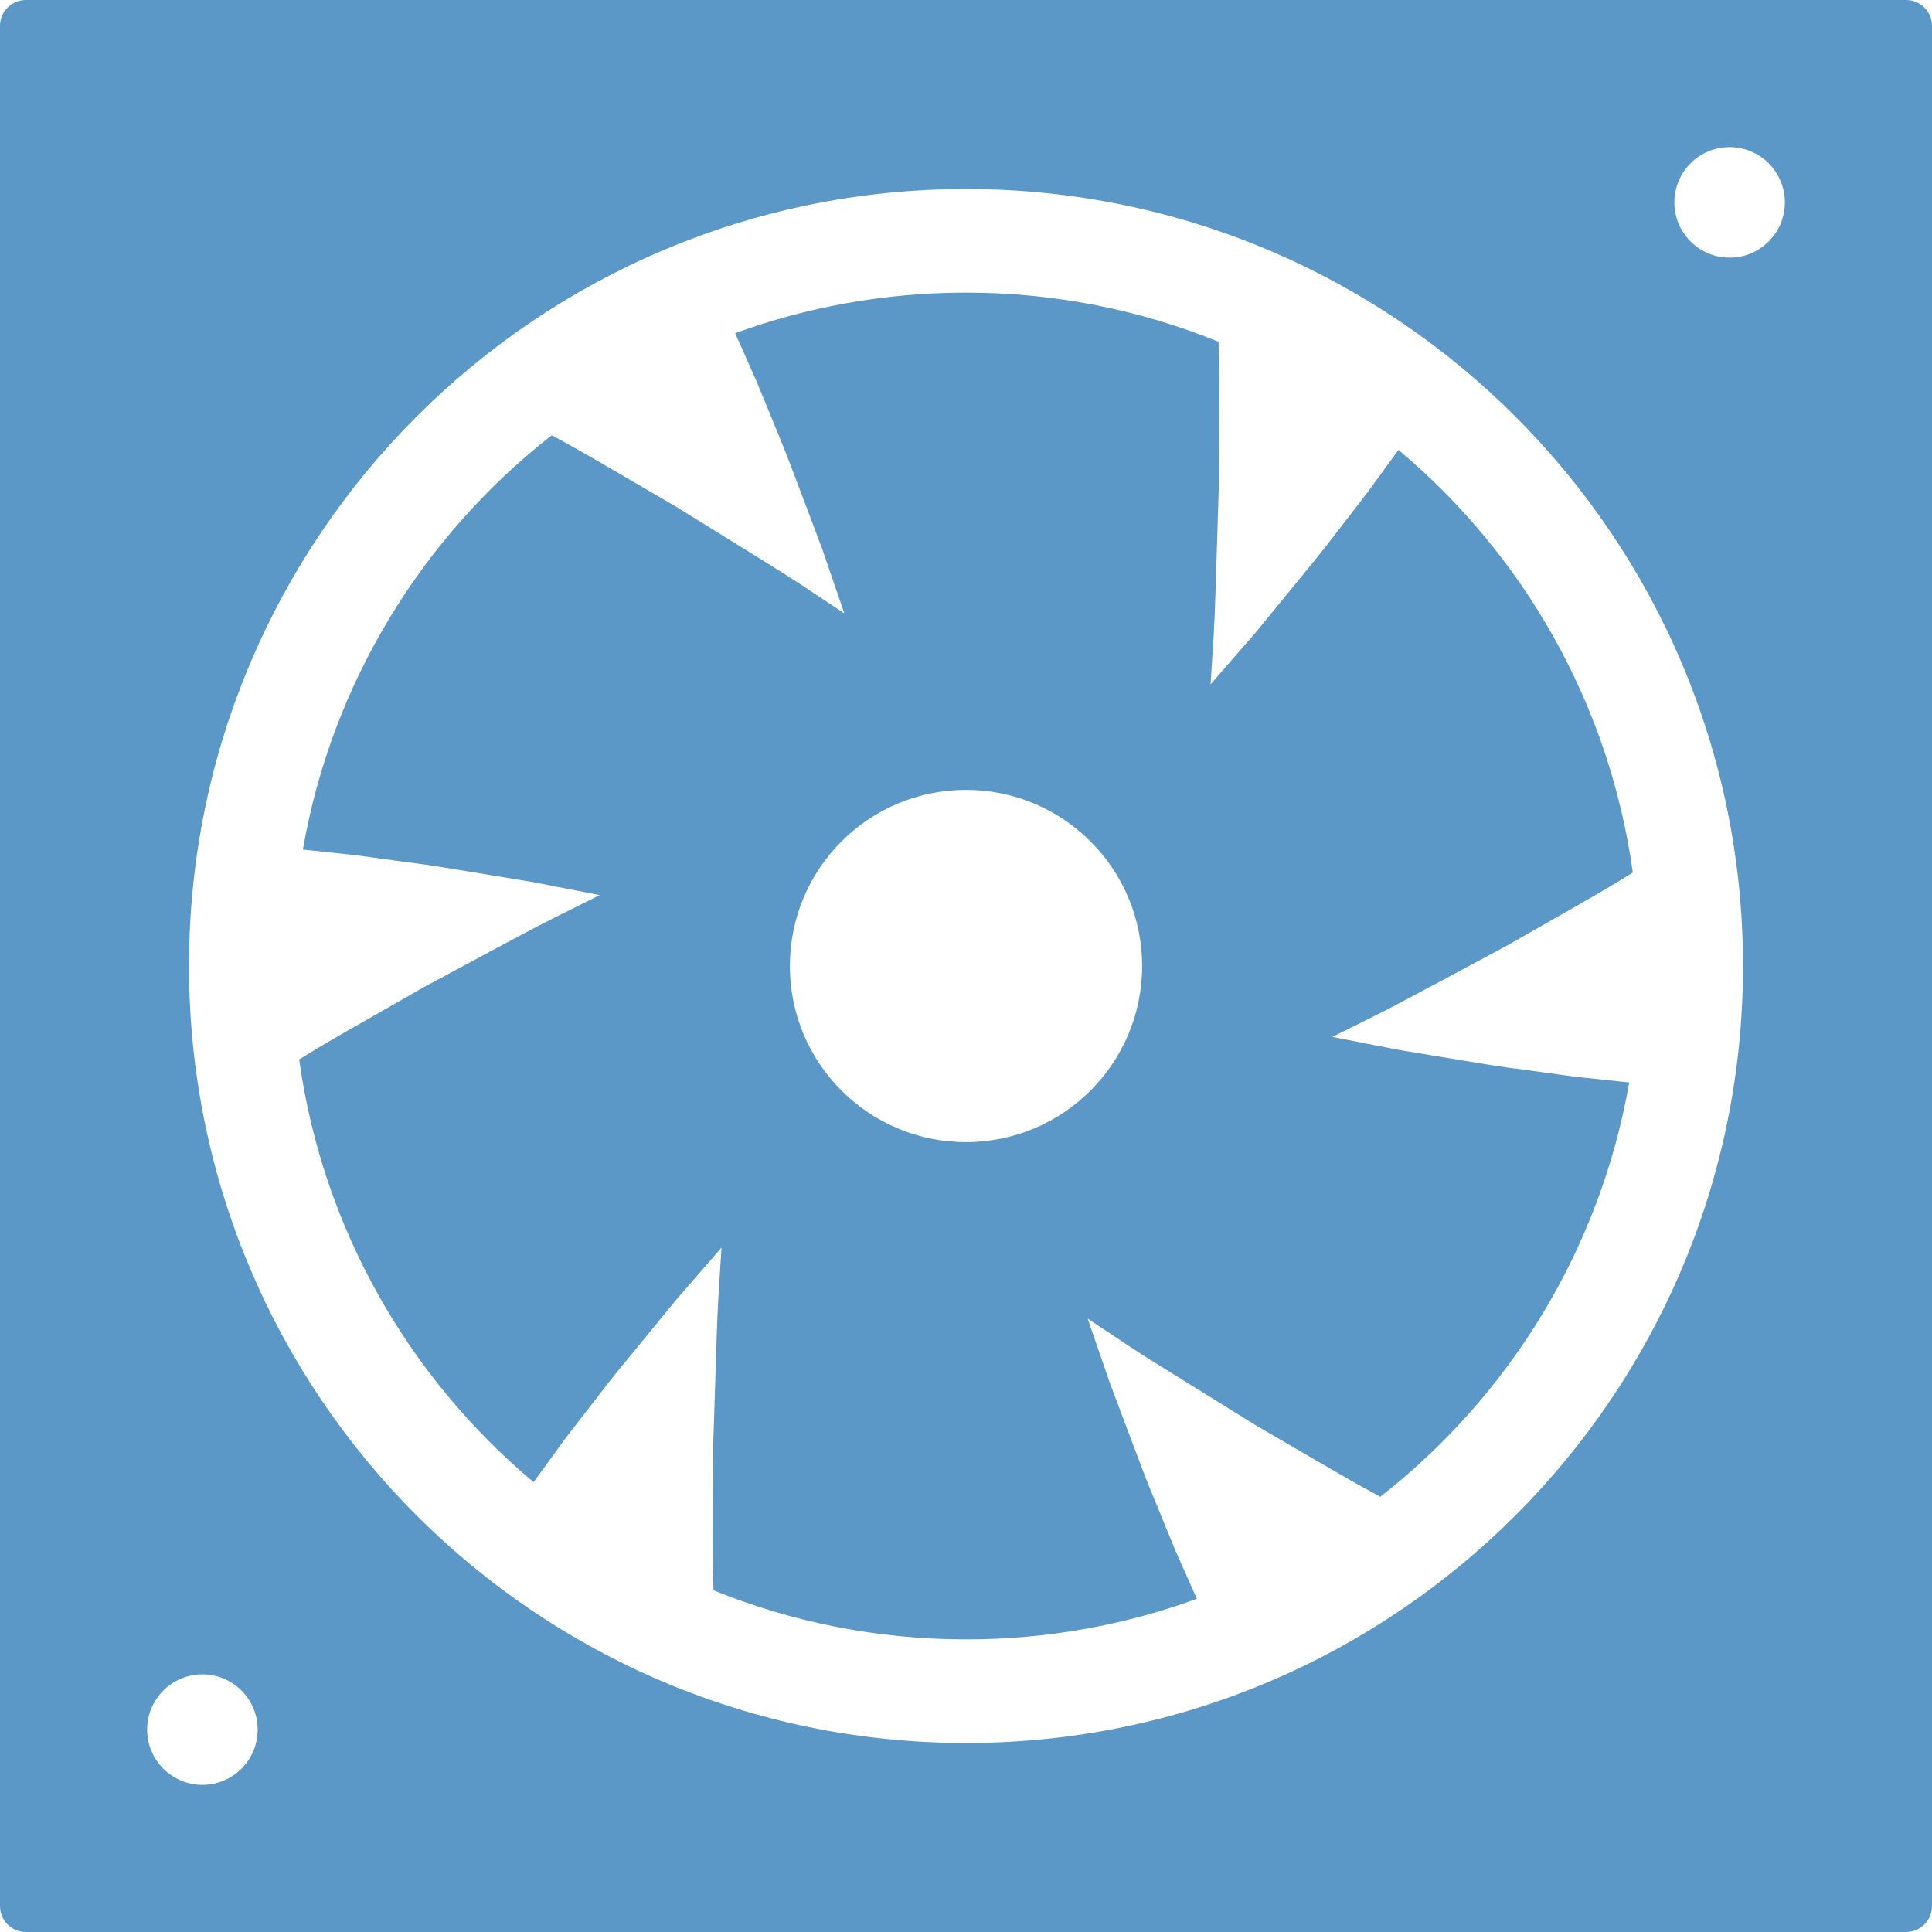
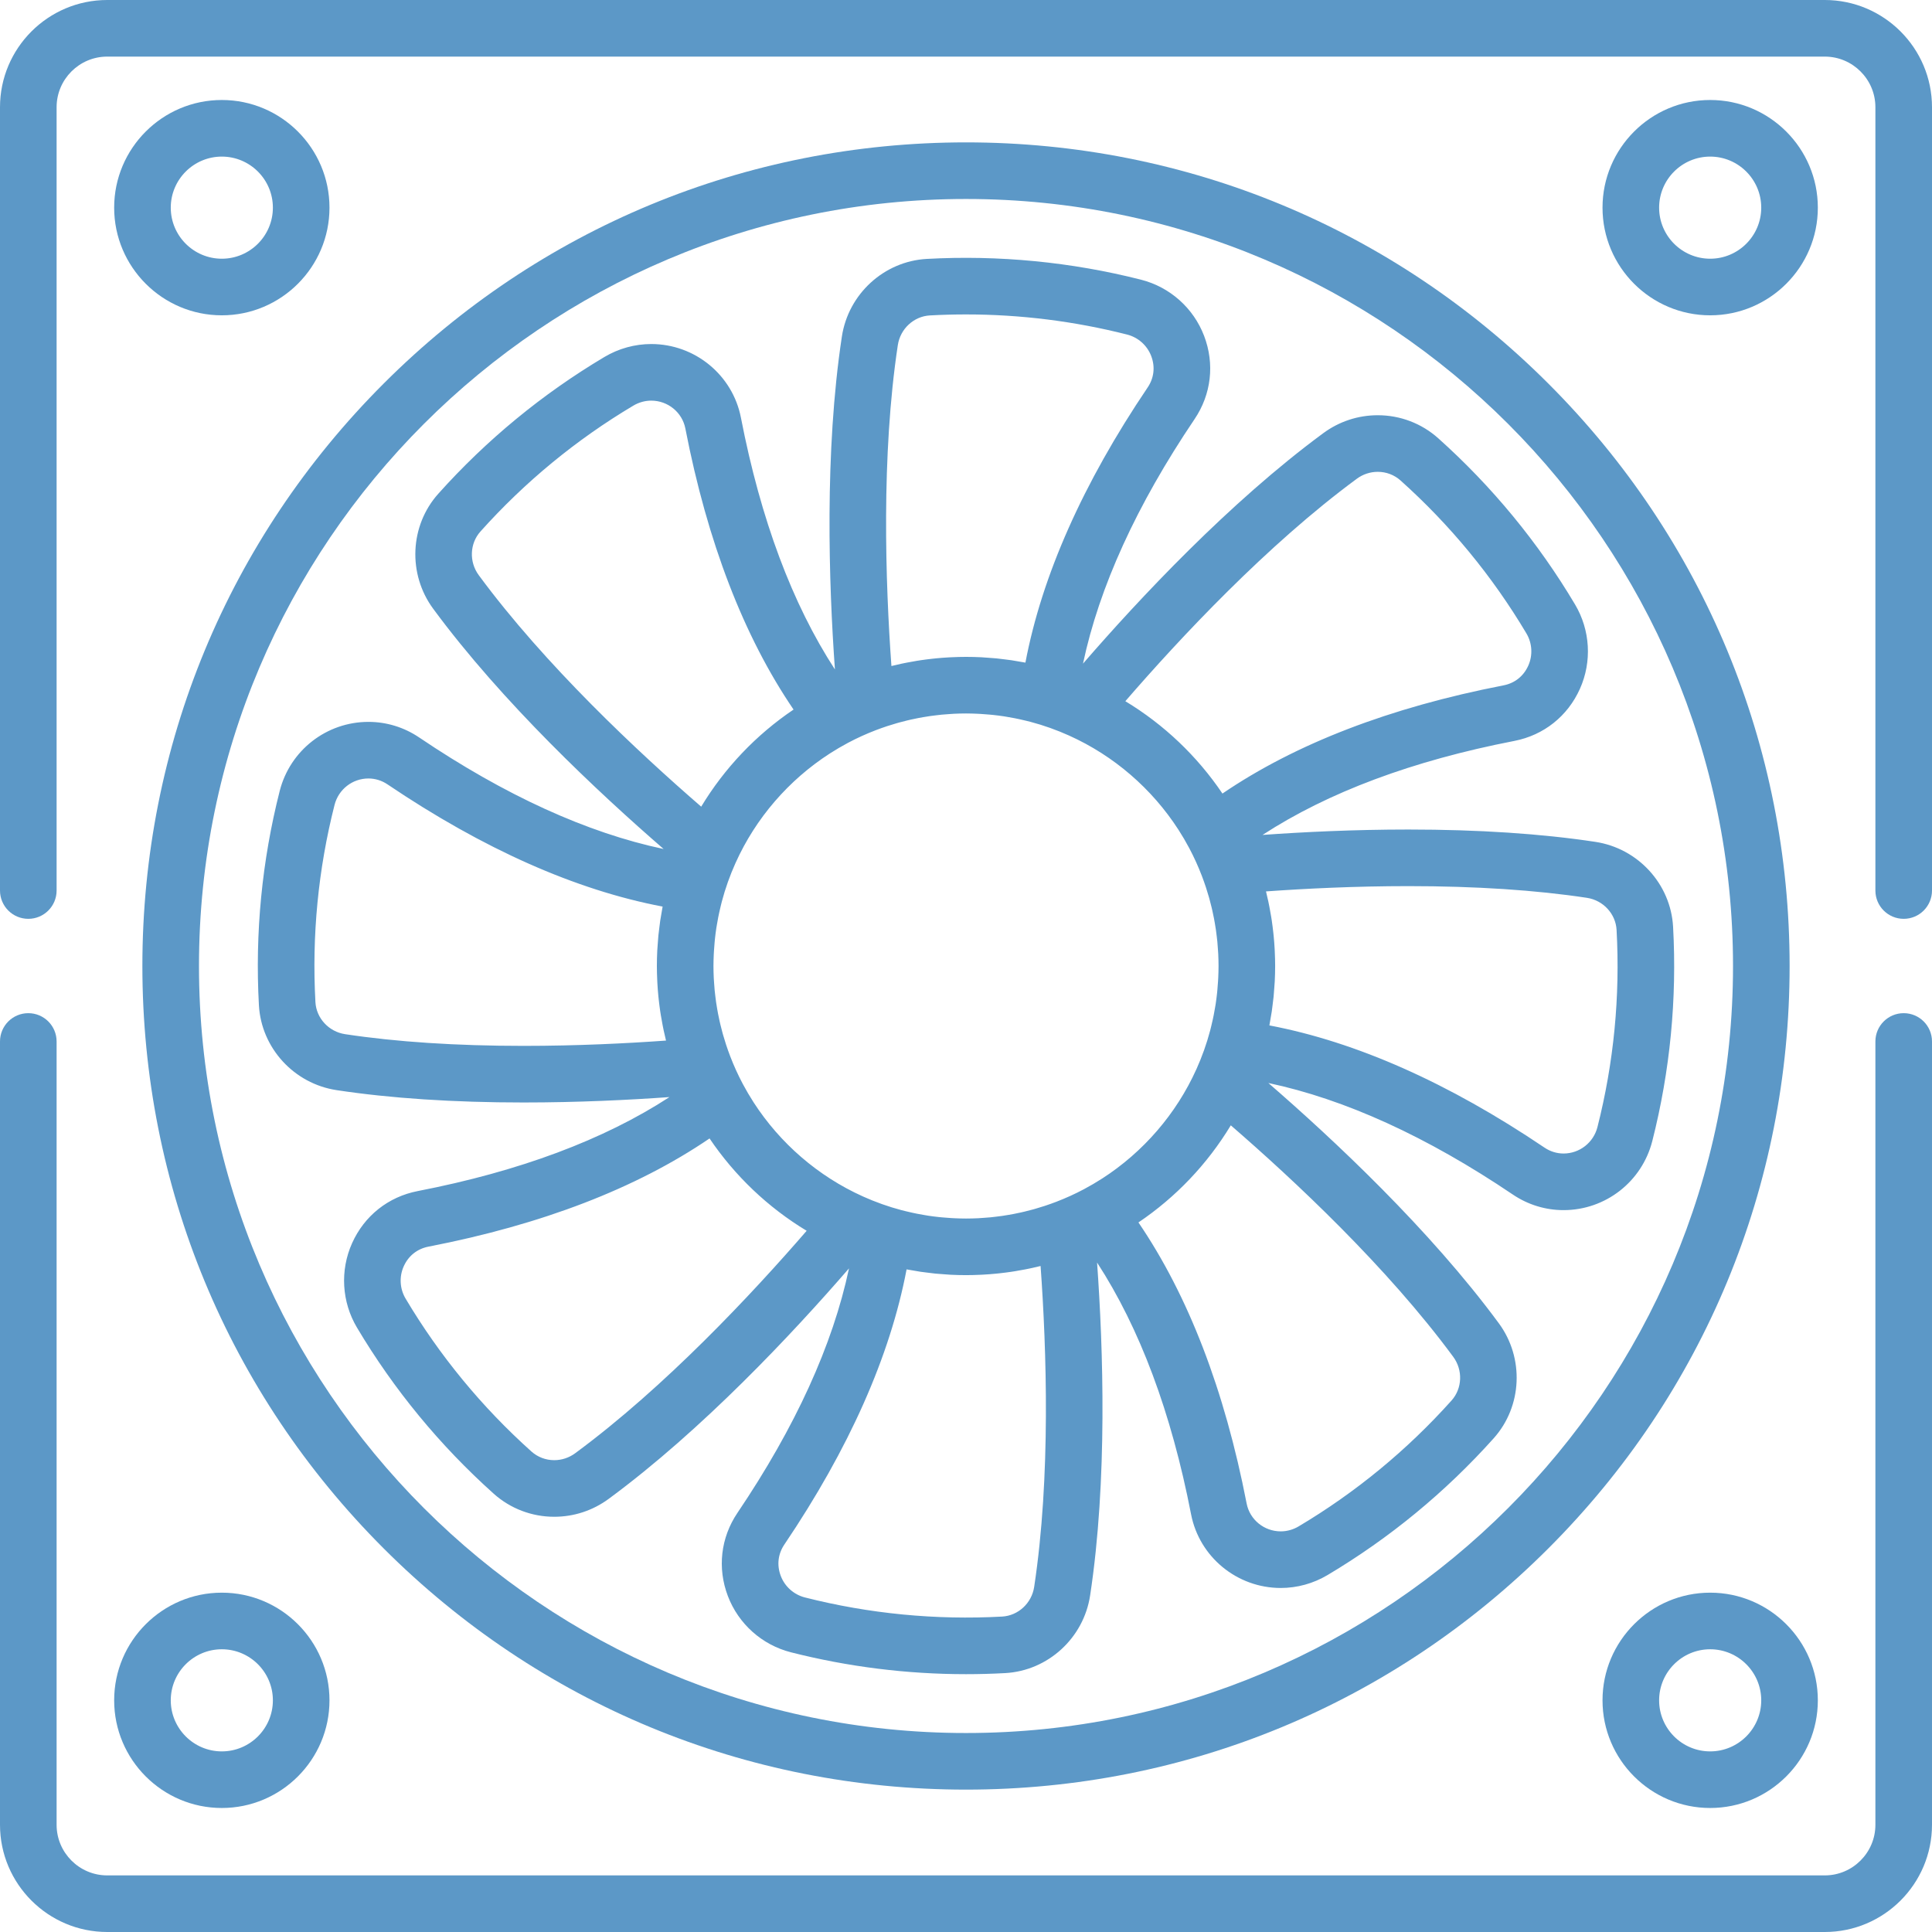
- <svg xmlns="http://www.w3.org/2000/svg" version="1.1" id="Capa_1" x="0px" y="0px" viewBox="0 0 186.489 186.489" style="enable-background:new 0 0 186.489 186.489;" xml:space="preserve" width="512px" height="512px">
-   <path d="M183.989,186.489c1.381,0,2.5-1.119,2.5-2.5V2.5c0-1.381-1.119-2.5-2.5-2.5H2.5c-1.381,0-2.5,1.119-2.5,2.5v181.489  c0,1.381,1.119,2.5,2.5,2.5H183.989z M166.954,14.203c2.945,0,5.332,2.388,5.332,5.333s-2.387,5.333-5.332,5.333  s-5.334-2.388-5.334-5.333S164.008,14.203,166.954,14.203z M93.245,18.245c41.422,0,75,33.578,75,75s-33.578,75-75,75  s-75-33.578-75-75S51.823,18.245,93.245,18.245z M19.536,161.62c2.945,0,5.334,2.388,5.334,5.333c0,2.945-2.389,5.333-5.334,5.333  s-5.332-2.388-5.332-5.333C14.204,164.008,16.59,161.62,19.536,161.62z M47.237,91.887c-2.098,1.13-4.203,2.253-6.273,3.37  c-2.056,1.169-4.075,2.322-6.03,3.442c-1.967,1.117-3.87,2.203-5.648,3.318c-0.139,0.083-0.27,0.16-0.408,0.248  c2.262,16.32,10.579,30.704,22.625,40.801c0.166-0.226,0.341-0.468,0.518-0.708c0.749-1.029,1.59-2.184,2.505-3.448  c0.986-1.269,2.042-2.64,3.17-4.094c1.096-1.467,2.349-2.983,3.643-4.551c1.296-1.582,2.63-3.208,3.988-4.868  c1.412-1.621,2.856-3.282,4.293-4.939c0.002-0.002,0.012-0.015,0.022-0.02c-0.101,1.605-0.201,3.231-0.305,4.888  c-0.139,2.336-0.177,4.705-0.267,7.089c-0.076,2.381-0.152,4.769-0.229,7.111c-0.012,2.366-0.022,4.696-0.034,6.949  c-0.014,2.262-0.024,4.45,0.052,6.547c0,0.171,0.011,0.322,0.011,0.482c7.528,3.058,15.754,4.74,24.374,4.74  c7.833,0,15.334-1.379,22.282-3.917c-0.114-0.266-0.231-0.545-0.359-0.824c-0.518-1.163-1.103-2.47-1.737-3.899  c-0.607-1.484-1.269-3.086-1.957-4.781c-0.722-1.694-1.41-3.534-2.121-5.432c-0.722-1.912-1.468-3.886-2.219-5.89  c-0.709-2.04-1.42-4.12-2.133-6.19c-0.002-0.007-0.002-0.018-0.011-0.031c1.343,0.9,2.701,1.795,4.087,2.717  c1.943,1.281,3.983,2.505,6.002,3.771c2.021,1.255,4.053,2.518,6.046,3.756c2.045,1.188,4.051,2.363,6.004,3.498  c1.952,1.135,3.836,2.241,5.689,3.225c0.148,0.083,0.278,0.151,0.417,0.233c12.418-9.711,21.203-23.821,24.03-39.996  c-0.28-0.031-0.58-0.064-0.874-0.088c-1.26-0.138-2.682-0.286-4.241-0.451c-1.588-0.215-3.312-0.445-5.128-0.703  c-1.817-0.21-3.757-0.536-5.764-0.871c-2.016-0.335-4.098-0.674-6.207-1.023c-2.121-0.413-4.268-0.836-6.426-1.254  c-0.011,0-0.014,0-0.026,0c1.436-0.72,2.898-1.447,4.392-2.19c2.085-1.036,4.154-2.191,6.264-3.296  c2.105-1.135,4.203-2.258,6.279-3.371c2.049-1.168,4.076-2.323,6.031-3.439c1.957-1.123,3.86-2.203,5.64-3.32  c0.14-0.083,0.276-0.166,0.406-0.254c-2.262-16.314-10.577-30.704-22.623-40.796c-0.166,0.223-0.341,0.47-0.511,0.704  c-0.749,1.031-1.597,2.185-2.514,3.448c-0.986,1.269-2.04,2.641-3.16,4.096c-1.106,1.465-2.358,2.981-3.652,4.555  c-1.287,1.577-2.63,3.207-3.986,4.87c-1.414,1.62-2.85,3.275-4.295,4.939c-0.01,0-0.012,0.007-0.014,0.018  c0.094-1.606,0.195-3.237,0.305-4.889c0.14-2.336,0.178-4.71,0.267-7.088c0.076-2.382,0.152-4.768,0.22-7.115  c0.014-2.369,0.023-4.692,0.034-6.946c0.014-2.265,0.024-4.455-0.05-6.551c0-0.171-0.011-0.317-0.013-0.483  c-7.528-3.057-15.752-4.74-24.374-4.74c-7.831,0-15.334,1.384-22.282,3.916c0.117,0.267,0.233,0.546,0.368,0.824  c0.511,1.164,1.094,2.471,1.729,3.904c0.609,1.479,1.269,3.081,1.966,4.782c0.715,1.693,1.401,3.528,2.121,5.431  c0.722,1.918,1.462,3.881,2.22,5.885c0.699,2.045,1.412,4.12,2.125,6.195c0,0.008,0.009,0.013,0.011,0.027  c-1.345-0.895-2.703-1.795-4.087-2.712c-1.945-1.287-3.976-2.511-6.004-3.776c-2.021-1.251-4.051-2.513-6.044-3.75  c-2.044-1.192-4.053-2.367-6.003-3.499c-1.946-1.141-3.839-2.241-5.69-3.23c-0.15-0.081-0.278-0.146-0.419-0.229  c-12.416,9.707-21.203,23.823-24.021,39.997c0.28,0.027,0.571,0.063,0.865,0.084c1.26,0.138,2.69,0.292,4.251,0.457  c1.587,0.209,3.302,0.444,5.12,0.696c1.825,0.216,3.755,0.546,5.764,0.877c2.016,0.332,4.098,0.672,6.208,1.022  c2.118,0.412,4.275,0.831,6.423,1.251c0.011,0,0.022,0,0.026,0c-1.436,0.717-2.896,1.446-4.383,2.188  C51.416,89.627,49.344,90.777,47.237,91.887z M93.245,76.245c9.389,0,17,7.611,17,17s-7.611,17-17,17s-17-7.611-17-17  S83.856,76.245,93.245,76.245z" fill="#5c98c7" />
+ <svg xmlns="http://www.w3.org/2000/svg" version="1.1" id="Capa_1" x="0px" y="0px" viewBox="0 0 512 512" style="enable-background:new 0 0 512 512;" xml:space="preserve">
+   <g>
+     <g>
+       <path d="M504.5,268.5c-4.142,0-7.5,3.358-7.5,7.5v207.581c0,7.399-6.02,13.419-13.419,13.419H28.419    C21.02,497,15,490.98,15,483.581V276c0-4.142-3.358-7.5-7.5-7.5S0,271.858,0,276v207.581C0,499.251,12.749,512,28.419,512H483.58    c15.67,0,28.419-12.749,28.419-28.419V276C512,271.858,508.642,268.5,504.5,268.5z" fill="#5c98c7" />
+     </g>
+   </g>
+   <g>
+     <g>
+       <path d="M483.581,0H28.419C12.749,0,0,12.749,0,28.419V236c0,4.142,3.358,7.5,7.5,7.5s7.5-3.358,7.5-7.5V28.419    C15,21.02,21.02,15,28.419,15H483.58c7.4,0,13.42,6.02,13.42,13.419V236c0,4.142,3.358,7.5,7.5,7.5c4.142,0,7.5-3.358,7.5-7.5    V28.419C512,12.749,499.251,0,483.581,0z" fill="#5c98c7" />
+     </g>
+   </g>
+   <g>
+     <g>
+       <path d="M410.337,101.662C369.113,60.436,314.301,37.732,256,37.732c-58.301,0-113.113,22.704-154.338,63.929    C60.436,142.887,37.732,197.699,37.732,256c0,58.301,22.704,113.113,63.929,154.338c41.225,41.226,96.037,63.929,154.338,63.929    c58.301,0,113.113-22.704,154.338-63.929c41.226-41.225,63.929-96.037,63.929-154.338S451.562,142.887,410.337,101.662z     M256,459.268c-112.082,0-203.268-91.186-203.268-203.268S143.918,52.732,256,52.732S459.268,143.918,459.268,256    S368.082,459.268,256,459.268z" fill="#5c98c7" />
+     </g>
+   </g>
+   <g>
+     <g>
+       <path d="M453.215,422.074c-15.732,0-28.531,12.799-28.531,28.531s12.799,28.531,28.531,28.531s28.531-12.799,28.531-28.531    S468.947,422.074,453.215,422.074z M453.215,464.136c-7.461,0-13.531-6.07-13.531-13.531s6.07-13.531,13.531-13.531    s13.531,6.07,13.531,13.531S460.676,464.136,453.215,464.136z" fill="#5c98c7" />
+     </g>
+   </g>
+   <g>
+     <g>
+       <path d="M58.785,422.074c-15.732,0-28.531,12.799-28.531,28.531s12.799,28.531,28.531,28.531    c15.732,0,28.531-12.799,28.531-28.531S74.517,422.074,58.785,422.074z M58.785,464.136c-7.461,0-13.531-6.07-13.531-13.531    s6.07-13.531,13.531-13.531c7.461,0,13.531,6.07,13.531,13.531S66.246,464.136,58.785,464.136z" fill="#5c98c7" />
+     </g>
+   </g>
+   <g>
+     <g>
+       <path d="M58.785,26.5c-15.732,0-28.531,12.799-28.531,28.531s12.799,28.531,28.531,28.531c15.732,0,28.531-12.799,28.531-28.531    S74.517,26.5,58.785,26.5z M58.785,68.562c-7.461,0-13.531-6.07-13.531-13.531S51.324,41.5,58.785,41.5    c7.461,0,13.531,6.07,13.531,13.531S66.246,68.562,58.785,68.562z" fill="#5c98c7" />
+     </g>
+   </g>
+   <g>
+     <g>
+       <path d="M453.215,26.5c-15.732,0-28.531,12.799-28.531,28.531s12.799,28.531,28.531,28.531s28.531-12.799,28.531-28.531    S468.947,26.5,453.215,26.5z M453.215,68.562c-7.461,0-13.531-6.07-13.531-13.531s6.07-13.531,13.531-13.531    s13.531,6.07,13.531,13.531S460.676,68.562,453.215,68.562z" fill="#5c98c7" />
+     </g>
+   </g>
+   <g>
+     <g>
+       <path d="M443.386,245.611c-0.624-11.328-9.284-20.793-20.591-22.507c-14.306-2.17-30.979-3.27-49.554-3.27    c-14.527,0-28.027,0.671-38.656,1.431c17.379-11.309,39.756-19.679,66.718-24.91c7.8-1.514,14.139-6.547,17.393-13.81    c3.23-7.208,2.747-15.565-1.293-22.356v0.001c-9.774-16.438-21.97-31.254-36.248-44.039c-4.399-3.94-10.09-6.11-16.024-6.11    c-5.23,0-10.227,1.644-14.45,4.754c-24.869,18.32-48.746,43.841-63.675,61.075c4.293-20.286,14.198-42.028,29.563-64.792    c4.444-6.585,5.367-14.627,2.533-22.063c-2.813-7.38-9.063-12.948-16.721-14.894c-18.467-4.692-37.705-6.556-56.772-5.508    c-11.327,0.625-20.792,9.286-22.506,20.591c-4.632,30.536-3.468,65.469-1.839,88.21c-11.309-17.379-19.679-39.756-24.91-66.717    c-2.195-11.313-12.189-19.524-23.763-19.524c-4.348,0-8.636,1.184-12.403,3.424c-16.437,9.778-31.252,21.973-44.037,36.249    c-7.567,8.451-8.137,21.267-1.355,30.475c18.321,24.87,43.842,48.746,61.075,63.675c-20.285-4.293-42.027-14.197-64.791-29.563    c-4-2.7-8.646-4.127-13.435-4.127c-11.11,0-20.783,7.532-23.523,18.315c-4.709,18.534-6.563,37.634-5.508,56.771    c0.625,11.327,9.286,20.792,20.591,22.506c14.307,2.17,30.979,3.271,49.554,3.271c14.522,0,28.024-0.672,38.656-1.431    c-17.379,11.309-39.756,19.679-66.718,24.91c-7.799,1.514-14.138,6.547-17.393,13.81c-3.23,7.208-2.747,15.565,1.292,22.356    c9.778,16.437,21.974,31.252,36.249,44.037c4.4,3.939,10.091,6.109,16.024,6.109c5.231,0,10.228-1.644,14.451-4.754    c24.87-18.321,48.746-43.841,63.674-61.074c-4.293,20.286-14.197,42.027-29.562,64.791c-4.445,6.585-5.368,14.627-2.534,22.064    c2.813,7.38,9.064,12.948,16.722,14.894c15.13,3.844,30.734,5.793,46.384,5.793c3.448,0,6.942-0.096,10.387-0.286    c11.327-0.625,20.792-9.286,22.506-20.591c4.63-30.537,3.468-65.47,1.839-88.21c11.308,17.38,19.679,39.756,24.911,66.717    c2.194,11.313,12.188,19.525,23.763,19.526c4.347,0,8.635-1.184,12.402-3.424c16.436-9.777,31.252-21.973,44.036-36.249    c7.569-8.451,8.139-21.268,1.355-30.475c-18.322-24.872-43.842-48.747-61.074-63.675c20.285,4.293,42.027,14.197,64.792,29.563    c4,2.7,8.646,4.126,13.435,4.126c11.109,0,20.782-7.531,23.522-18.315C442.587,283.846,444.441,264.746,443.386,245.611z     M359.576,126.872c1.627-1.198,3.548-1.832,5.555-1.832c2.236,0,4.373,0.811,6.018,2.284    c13.142,11.769,24.367,25.405,33.363,40.532c1.546,2.599,1.731,5.796,0.496,8.554c-1.249,2.786-3.579,4.639-6.562,5.218    c-30.099,5.84-55.107,15.472-74.486,28.673c-6.686-9.91-15.481-18.282-25.735-24.476    C312.665,169.142,335.757,144.419,359.576,126.872z M237.933,91.453c0.655-4.32,4.231-7.627,8.502-7.863    c3.17-0.175,6.388-0.263,9.564-0.263c14.401,0,28.764,1.794,42.688,5.332c2.931,0.745,5.323,2.875,6.398,5.697    c1.087,2.854,0.75,5.812-0.949,8.331c-17.146,25.401-28.017,49.886-32.39,72.914c-0.426-0.083-0.857-0.143-1.285-0.219    c-0.795-0.142-1.587-0.289-2.39-0.408c-0.59-0.088-1.184-0.151-1.776-0.226c-0.731-0.092-1.459-0.194-2.196-0.266    c-0.753-0.075-1.51-0.119-2.266-0.173c-0.585-0.041-1.166-0.098-1.755-0.127c-1.357-0.067-2.716-0.103-4.078-0.103    c-1.262,0-2.519,0.038-3.774,0.096c-0.241,0.011-0.482,0.02-0.722,0.033c-1.176,0.064-2.348,0.154-3.517,0.268    c-0.295,0.029-0.588,0.063-0.883,0.095c-1.047,0.114-2.091,0.245-3.131,0.399c-0.325,0.048-0.648,0.1-0.971,0.152    c-0.905,0.146-1.807,0.308-2.707,0.485c-0.457,0.089-0.914,0.179-1.369,0.276c-0.9,0.193-1.798,0.397-2.691,0.62    C234.65,154.493,233.499,120.692,237.933,91.453z M138.756,277.167c-17.823,0-33.738-1.043-47.304-3.101    c-4.32-0.655-7.626-4.231-7.862-8.502c-0.971-17.615,0.734-35.194,5.068-52.251c1.048-4.126,4.743-7.009,8.985-7.009    c1.788,0,3.531,0.539,5.043,1.56c25.402,17.146,49.886,28.017,72.914,32.39c-0.083,0.426-0.143,0.857-0.219,1.285    c-0.142,0.795-0.289,1.587-0.408,2.39c-0.088,0.59-0.151,1.184-0.226,1.776c-0.092,0.731-0.194,1.459-0.266,2.196    c-0.075,0.753-0.119,1.51-0.173,2.266c-0.041,0.585-0.098,1.166-0.127,1.755c-0.067,1.357-0.103,2.716-0.103,4.078    c0,1.262,0.038,2.519,0.096,3.774c0.011,0.241,0.02,0.482,0.033,0.723c0.064,1.175,0.154,2.347,0.268,3.515    c0.029,0.296,0.063,0.591,0.095,0.887c0.114,1.043,0.244,2.083,0.398,3.12c0.049,0.332,0.102,0.662,0.155,0.992    c0.145,0.898,0.306,1.792,0.481,2.685c0.09,0.463,0.181,0.925,0.279,1.386c0.192,0.897,0.396,1.792,0.618,2.682    C166.131,276.508,152.937,277.167,138.756,277.167z M126.872,152.423c-2.591-3.519-2.401-8.385,0.453-11.572    c11.768-13.14,25.404-24.365,40.53-33.363c1.448-0.861,3.085-1.316,4.735-1.316c4.407,0,8.208,3.104,9.038,7.382    c5.84,30.099,15.472,55.107,28.673,74.486c-9.91,6.686-18.283,15.481-24.476,25.735    C169.143,199.336,144.419,176.242,126.872,152.423z M152.423,385.127c-1.626,1.198-3.547,1.832-5.555,1.832    c-2.235,0-4.373-0.812-6.018-2.284c-13.14-11.768-24.365-25.404-33.364-40.531c-1.546-2.599-1.731-5.797-0.496-8.554    c1.249-2.787,3.579-4.64,6.562-5.219c30.099-5.84,55.107-15.472,74.486-28.673c6.686,9.91,15.481,18.283,25.735,24.476    C199.336,342.857,176.242,367.581,152.423,385.127z M274.067,420.547c-0.655,4.32-4.231,7.626-8.502,7.862    c-17.54,0.967-35.256-0.75-52.251-5.068c-2.932-0.745-5.324-2.875-6.399-5.697c-1.087-2.854-0.75-5.812,0.95-8.331    c17.146-25.402,28.017-49.886,32.389-72.914c0.417,0.082,0.838,0.139,1.256,0.215c0.804,0.144,1.606,0.292,2.417,0.413    c0.597,0.089,1.197,0.153,1.797,0.229c0.723,0.091,1.444,0.192,2.173,0.264c0.766,0.076,1.536,0.121,2.305,0.176    c0.573,0.04,1.142,0.096,1.719,0.125c1.357,0.067,2.717,0.104,4.08,0.104c1.262,0,2.52-0.038,3.775-0.096    c0.24-0.011,0.481-0.02,0.721-0.033c1.177-0.064,2.35-0.154,3.519-0.268c0.294-0.029,0.586-0.062,0.879-0.094    c1.049-0.114,2.095-0.245,3.138-0.4c0.321-0.047,0.64-0.099,0.96-0.15c0.908-0.146,1.813-0.309,2.715-0.486    c0.456-0.089,0.912-0.178,1.365-0.275c0.9-0.193,1.799-0.397,2.693-0.62C277.35,357.507,278.5,391.308,274.067,420.547z     M292.052,312.338c-0.758,0.488-1.526,0.96-2.305,1.418c-0.033,0.019-0.066,0.038-0.099,0.057    c-0.776,0.454-1.562,0.895-2.358,1.318c-0.011,0.006-0.022,0.014-0.033,0.02c-2.392,1.269-4.87,2.394-7.422,3.37    c-0.008,0.003-0.017,0.005-0.025,0.008c-0.913,0.349-1.832,0.675-2.756,0.982c-0.063,0.021-0.125,0.043-0.188,0.064    c-0.835,0.276-1.675,0.529-2.518,0.771c-0.193,0.055-0.386,0.112-0.58,0.165c-0.743,0.206-1.49,0.395-2.239,0.575    c-0.316,0.075-0.632,0.149-0.95,0.22c-0.659,0.148-1.319,0.286-1.982,0.413c-0.427,0.082-0.856,0.157-1.285,0.23    c-0.581,0.1-1.163,0.197-1.747,0.281c-0.534,0.077-1.071,0.141-1.609,0.205c-0.504,0.06-1.008,0.124-1.513,0.173    c-0.662,0.064-1.33,0.108-1.997,0.152c-0.399,0.026-0.797,0.062-1.196,0.082c-1.077,0.052-2.16,0.082-3.25,0.082    c-1.027,0-2.047-0.032-3.064-0.078c-0.311-0.014-0.622-0.034-0.933-0.052c-0.742-0.044-1.48-0.101-2.215-0.169    c-0.31-0.029-0.621-0.054-0.931-0.087c-0.966-0.103-1.927-0.223-2.88-0.367c-0.276-0.042-0.55-0.095-0.826-0.14    c-0.7-0.115-1.397-0.238-2.09-0.374c-0.401-0.079-0.8-0.163-1.199-0.25c-0.584-0.126-1.165-0.262-1.744-0.403    c-0.395-0.097-0.791-0.189-1.185-0.293c-3.539-0.934-6.959-2.161-10.245-3.637c-0.014-0.007-0.028-0.015-0.042-0.022    c-11.823-5.32-21.932-14.066-28.943-24.935c-0.016-0.025-0.032-0.051-0.049-0.076c-0.484-0.753-0.953-1.515-1.407-2.288    c-0.023-0.04-0.045-0.08-0.069-0.119c-0.451-0.772-0.889-1.552-1.31-2.343c-0.006-0.011-0.013-0.02-0.018-0.031    c-1.269-2.392-2.394-4.87-3.371-7.422c-0.003-0.009-0.005-0.019-0.009-0.028c-0.35-0.916-0.677-1.838-0.986-2.765    c-0.019-0.058-0.04-0.115-0.059-0.173c-0.277-0.839-0.531-1.683-0.774-2.53c-0.054-0.19-0.109-0.378-0.162-0.569    c-0.207-0.746-0.397-1.496-0.577-2.248c-0.075-0.313-0.148-0.627-0.218-0.941c-0.148-0.661-0.286-1.324-0.414-1.989    c-0.081-0.425-0.156-0.851-0.229-1.279c-0.1-0.583-0.197-1.167-0.282-1.753c-0.076-0.532-0.141-1.068-0.204-1.604    c-0.06-0.505-0.124-1.01-0.173-1.517c-0.063-0.661-0.108-1.328-0.152-1.995c-0.026-0.4-0.063-0.798-0.082-1.198    c-0.052-1.077-0.082-2.16-0.082-3.249c0-1.027,0.032-2.047,0.078-3.063c0.014-0.312,0.034-0.623,0.052-0.935    c0.044-0.74,0.101-1.477,0.169-2.211c0.029-0.312,0.054-0.624,0.087-0.935c0.103-0.965,0.223-1.924,0.367-2.877    c0.042-0.28,0.096-0.558,0.142-0.837c0.114-0.696,0.237-1.389,0.372-2.078c0.079-0.403,0.164-0.804,0.251-1.206    c0.126-0.582,0.261-1.16,0.402-1.737c0.097-0.397,0.19-0.795,0.295-1.19c0.934-3.539,2.161-6.958,3.636-10.243    c0.007-0.014,0.015-0.028,0.022-0.042c5.32-11.823,14.066-21.932,24.935-28.943c0.025-0.016,0.051-0.032,0.076-0.049    c0.753-0.484,1.515-0.953,2.288-1.407c0.04-0.023,0.08-0.045,0.119-0.069c0.772-0.451,1.552-0.889,2.343-1.31    c0.011-0.006,0.02-0.013,0.031-0.018c2.39-1.268,4.866-2.393,7.416-3.368c0.011-0.004,0.022-0.007,0.034-0.011    c0.916-0.35,1.838-0.677,2.765-0.986c0.058-0.019,0.115-0.04,0.173-0.059c0.839-0.277,1.683-0.531,2.53-0.774    c0.19-0.054,0.378-0.109,0.569-0.162c0.746-0.207,1.496-0.397,2.248-0.577c0.313-0.075,0.627-0.148,0.941-0.218    c0.661-0.148,1.324-0.286,1.989-0.414c0.425-0.081,0.851-0.156,1.279-0.229c0.583-0.1,1.167-0.197,1.753-0.282    c0.532-0.076,1.068-0.141,1.604-0.204c0.505-0.06,1.01-0.124,1.517-0.173c0.661-0.063,1.328-0.108,1.995-0.152    c0.4-0.026,0.798-0.063,1.198-0.082c1.077-0.052,2.16-0.082,3.249-0.082c1.027,0,2.047,0.032,3.063,0.078    c0.312,0.014,0.623,0.034,0.935,0.052c0.74,0.044,1.477,0.101,2.211,0.169c0.312,0.029,0.624,0.054,0.935,0.087    c0.965,0.103,1.924,0.223,2.877,0.367c0.28,0.042,0.558,0.096,0.837,0.142c0.696,0.114,1.389,0.237,2.078,0.372    c0.403,0.079,0.804,0.164,1.206,0.251c0.582,0.126,1.16,0.261,1.737,0.402c0.397,0.097,0.795,0.19,1.19,0.295    c3.539,0.934,6.958,2.161,10.243,3.636c0.014,0.007,0.028,0.015,0.042,0.022c11.823,5.32,21.932,14.066,28.943,24.935    c0.016,0.025,0.032,0.051,0.049,0.076c0.484,0.753,0.953,1.515,1.407,2.288c0.023,0.04,0.045,0.08,0.069,0.119    c0.451,0.772,0.889,1.552,1.31,2.343c0.006,0.011,0.013,0.02,0.018,0.031c1.269,2.392,2.394,4.87,3.371,7.422    c0.003,0.009,0.005,0.019,0.009,0.028c0.35,0.915,0.676,1.836,0.985,2.762c0.02,0.06,0.041,0.119,0.06,0.178    c0.276,0.837,0.53,1.68,0.773,2.525c0.055,0.191,0.111,0.382,0.163,0.574c0.206,0.745,0.396,1.493,0.576,2.244    c0.075,0.314,0.148,0.629,0.219,0.945c0.148,0.66,0.286,1.322,0.414,1.986c0.081,0.425,0.156,0.853,0.229,1.281    c0.1,0.582,0.197,1.166,0.282,1.751c0.077,0.533,0.141,1.069,0.205,1.606c0.06,0.505,0.124,1.009,0.173,1.516    c0.064,0.662,0.108,1.329,0.152,1.996c0.026,0.399,0.062,0.798,0.082,1.198c0.052,1.077,0.082,2.16,0.082,3.25    c0,1.027-0.032,2.047-0.078,3.063c-0.014,0.312-0.034,0.623-0.052,0.935c-0.044,0.74-0.101,1.477-0.169,2.211    c-0.029,0.312-0.054,0.624-0.087,0.935c-0.103,0.965-0.223,1.924-0.367,2.877c-0.042,0.28-0.096,0.558-0.142,0.837    c-0.114,0.696-0.237,1.389-0.372,2.078c-0.079,0.403-0.164,0.804-0.251,1.206c-0.126,0.582-0.261,1.16-0.402,1.737    c-0.097,0.397-0.19,0.795-0.295,1.19c-0.934,3.539-2.161,6.958-3.636,10.243c-0.007,0.014-0.015,0.028-0.022,0.042    c-5.322,11.825-14.07,21.938-24.944,28.949C292.089,312.314,292.07,312.326,292.052,312.338z M385.127,359.577    c2.592,3.518,2.401,8.385-0.453,11.572c-11.768,13.141-25.404,24.366-40.529,33.363c-1.448,0.861-3.086,1.316-4.736,1.316    c-4.407,0-8.208-3.104-9.037-7.382c-5.841-30.099-15.473-55.107-28.673-74.486c9.91-6.686,18.282-15.481,24.475-25.735    C342.857,312.663,367.58,335.756,385.127,359.577z M423.342,298.685c-1.049,4.127-4.744,7.009-8.985,7.009    c-1.787,0-3.531-0.54-5.042-1.56c-25.403-17.146-49.887-28.017-72.914-32.39c0.084-0.43,0.144-0.864,0.221-1.295    c0.141-0.79,0.287-1.577,0.405-2.375c0.09-0.604,0.155-1.211,0.232-1.817c0.09-0.718,0.19-1.433,0.262-2.157    c0.076-0.765,0.121-1.534,0.176-2.302c0.04-0.575,0.096-1.145,0.125-1.722c0.067-1.357,0.104-2.717,0.104-4.08    c0-1.262-0.038-2.519-0.096-3.774c-0.011-0.241-0.02-0.482-0.033-0.723c-0.064-1.175-0.154-2.347-0.268-3.515    c-0.029-0.296-0.063-0.591-0.095-0.887c-0.114-1.043-0.244-2.083-0.398-3.12c-0.049-0.332-0.102-0.662-0.155-0.992    c-0.145-0.898-0.306-1.793-0.481-2.685c-0.09-0.463-0.181-0.925-0.279-1.385c-0.192-0.897-0.396-1.792-0.618-2.683    c10.364-0.739,23.556-1.399,37.739-1.399c17.825,0,33.741,1.043,47.306,3.1c4.32,0.655,7.626,4.231,7.862,8.502    C429.381,264.048,427.676,281.627,423.342,298.685z" fill="#5c98c7" />
+     </g>
+   </g>
  <g>
</g>
  <g>
</g>
  <g>
</g>
  <g>
</g>
  <g>
</g>
  <g>
</g>
  <g>
</g>
  <g>
</g>
  <g>
</g>
  <g>
</g>
  <g>
</g>
  <g>
</g>
  <g>
</g>
  <g>
</g>
  <g>
</g>
</svg>
